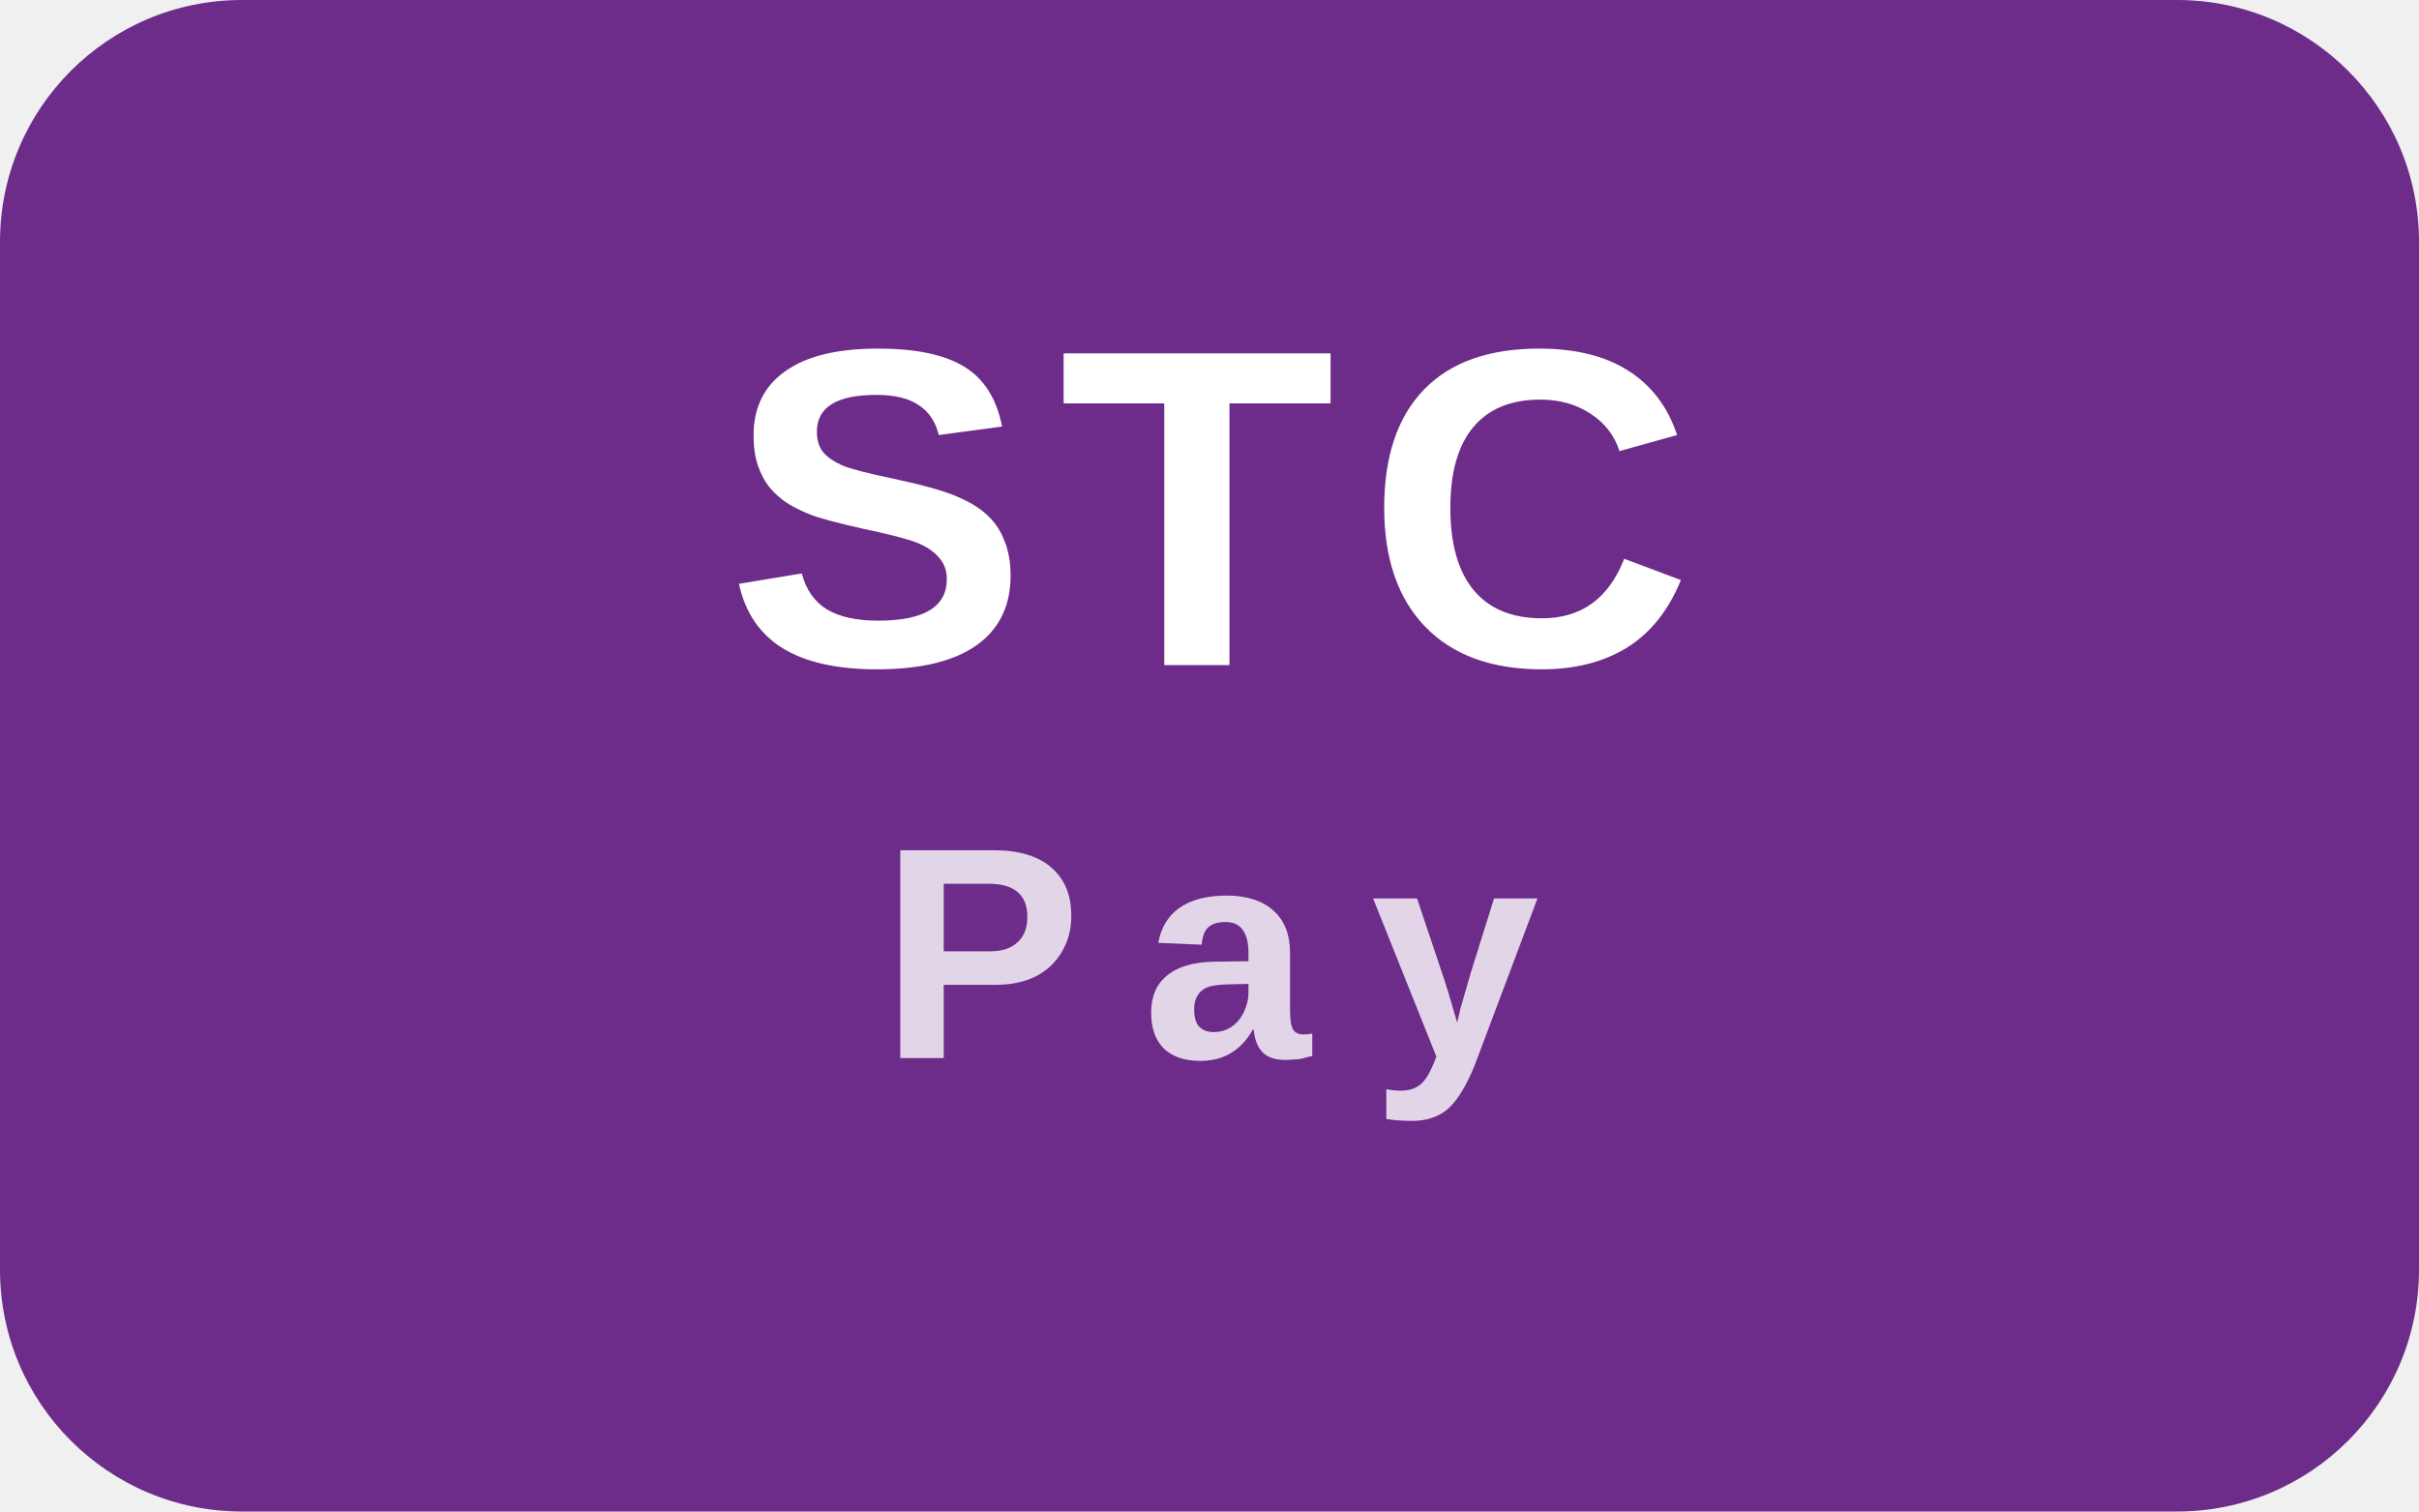
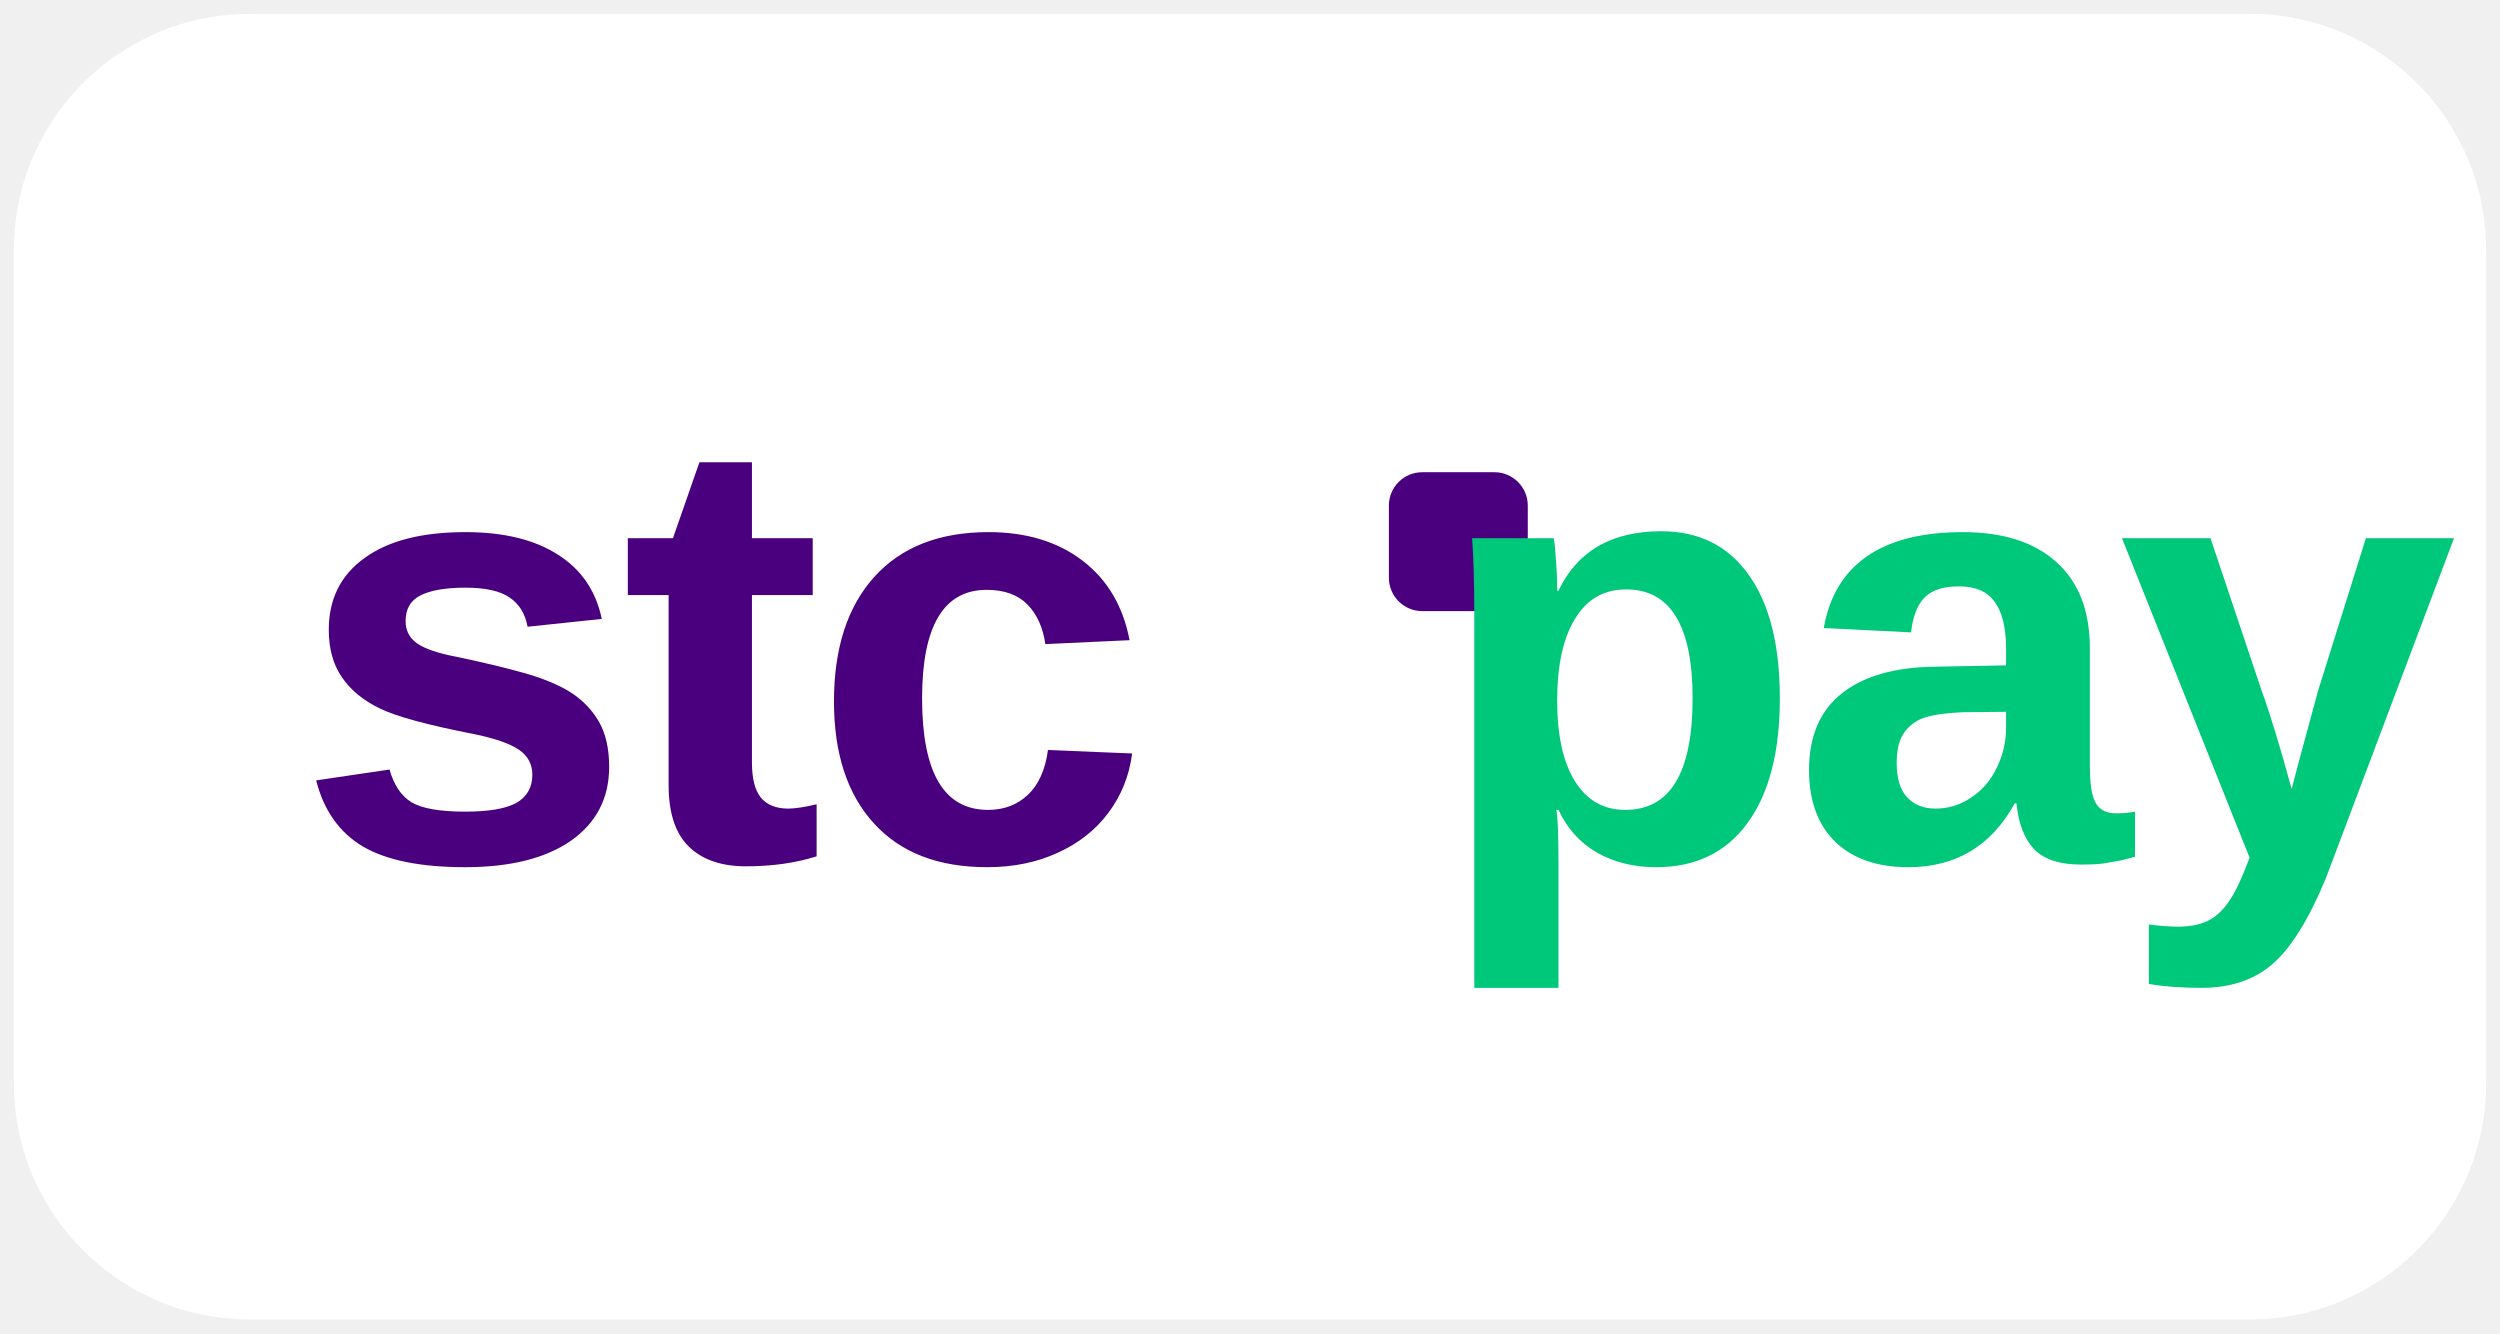
- <svg xmlns="http://www.w3.org/2000/svg" viewBox="0 0 80 50">
-   <rect width="80" height="50" rx="8" fill="#6D2C8A" />
-   <text x="40" y="22" text-anchor="middle" fill="#fff" font-size="15" font-weight="900" font-family="Arial,sans-serif" letter-spacing="1">STC</text>
-   <text x="40" y="35" text-anchor="middle" fill="rgba(255,255,255,.8)" font-size="10" font-weight="700" font-family="Arial,sans-serif" letter-spacing="2">Pay</text>
+ <svg xmlns="http://www.w3.org/2000/svg" viewBox="0 0 90 48">
+   <rect width="90" height="48" rx="9" fill="#fff" />
+   <rect width="90" height="48" rx="9" fill="none" stroke="#f0f0f0" stroke-width="1" />
+   <text x="26" y="31" text-anchor="middle" fill="#4A007E" font-size="22" font-weight="900" font-family="'Arial Black',Arial,sans-serif" letter-spacing="-0.5">stc</text>
+   <rect x="50" y="17" width="5" height="5" rx="1.2" fill="#4A007E" />
+   <text x="70" y="31" text-anchor="middle" fill="#00C87A" font-size="22" font-weight="900" font-family="'Arial Black',Arial,sans-serif" letter-spacing="-0.5">pay</text>
</svg>
